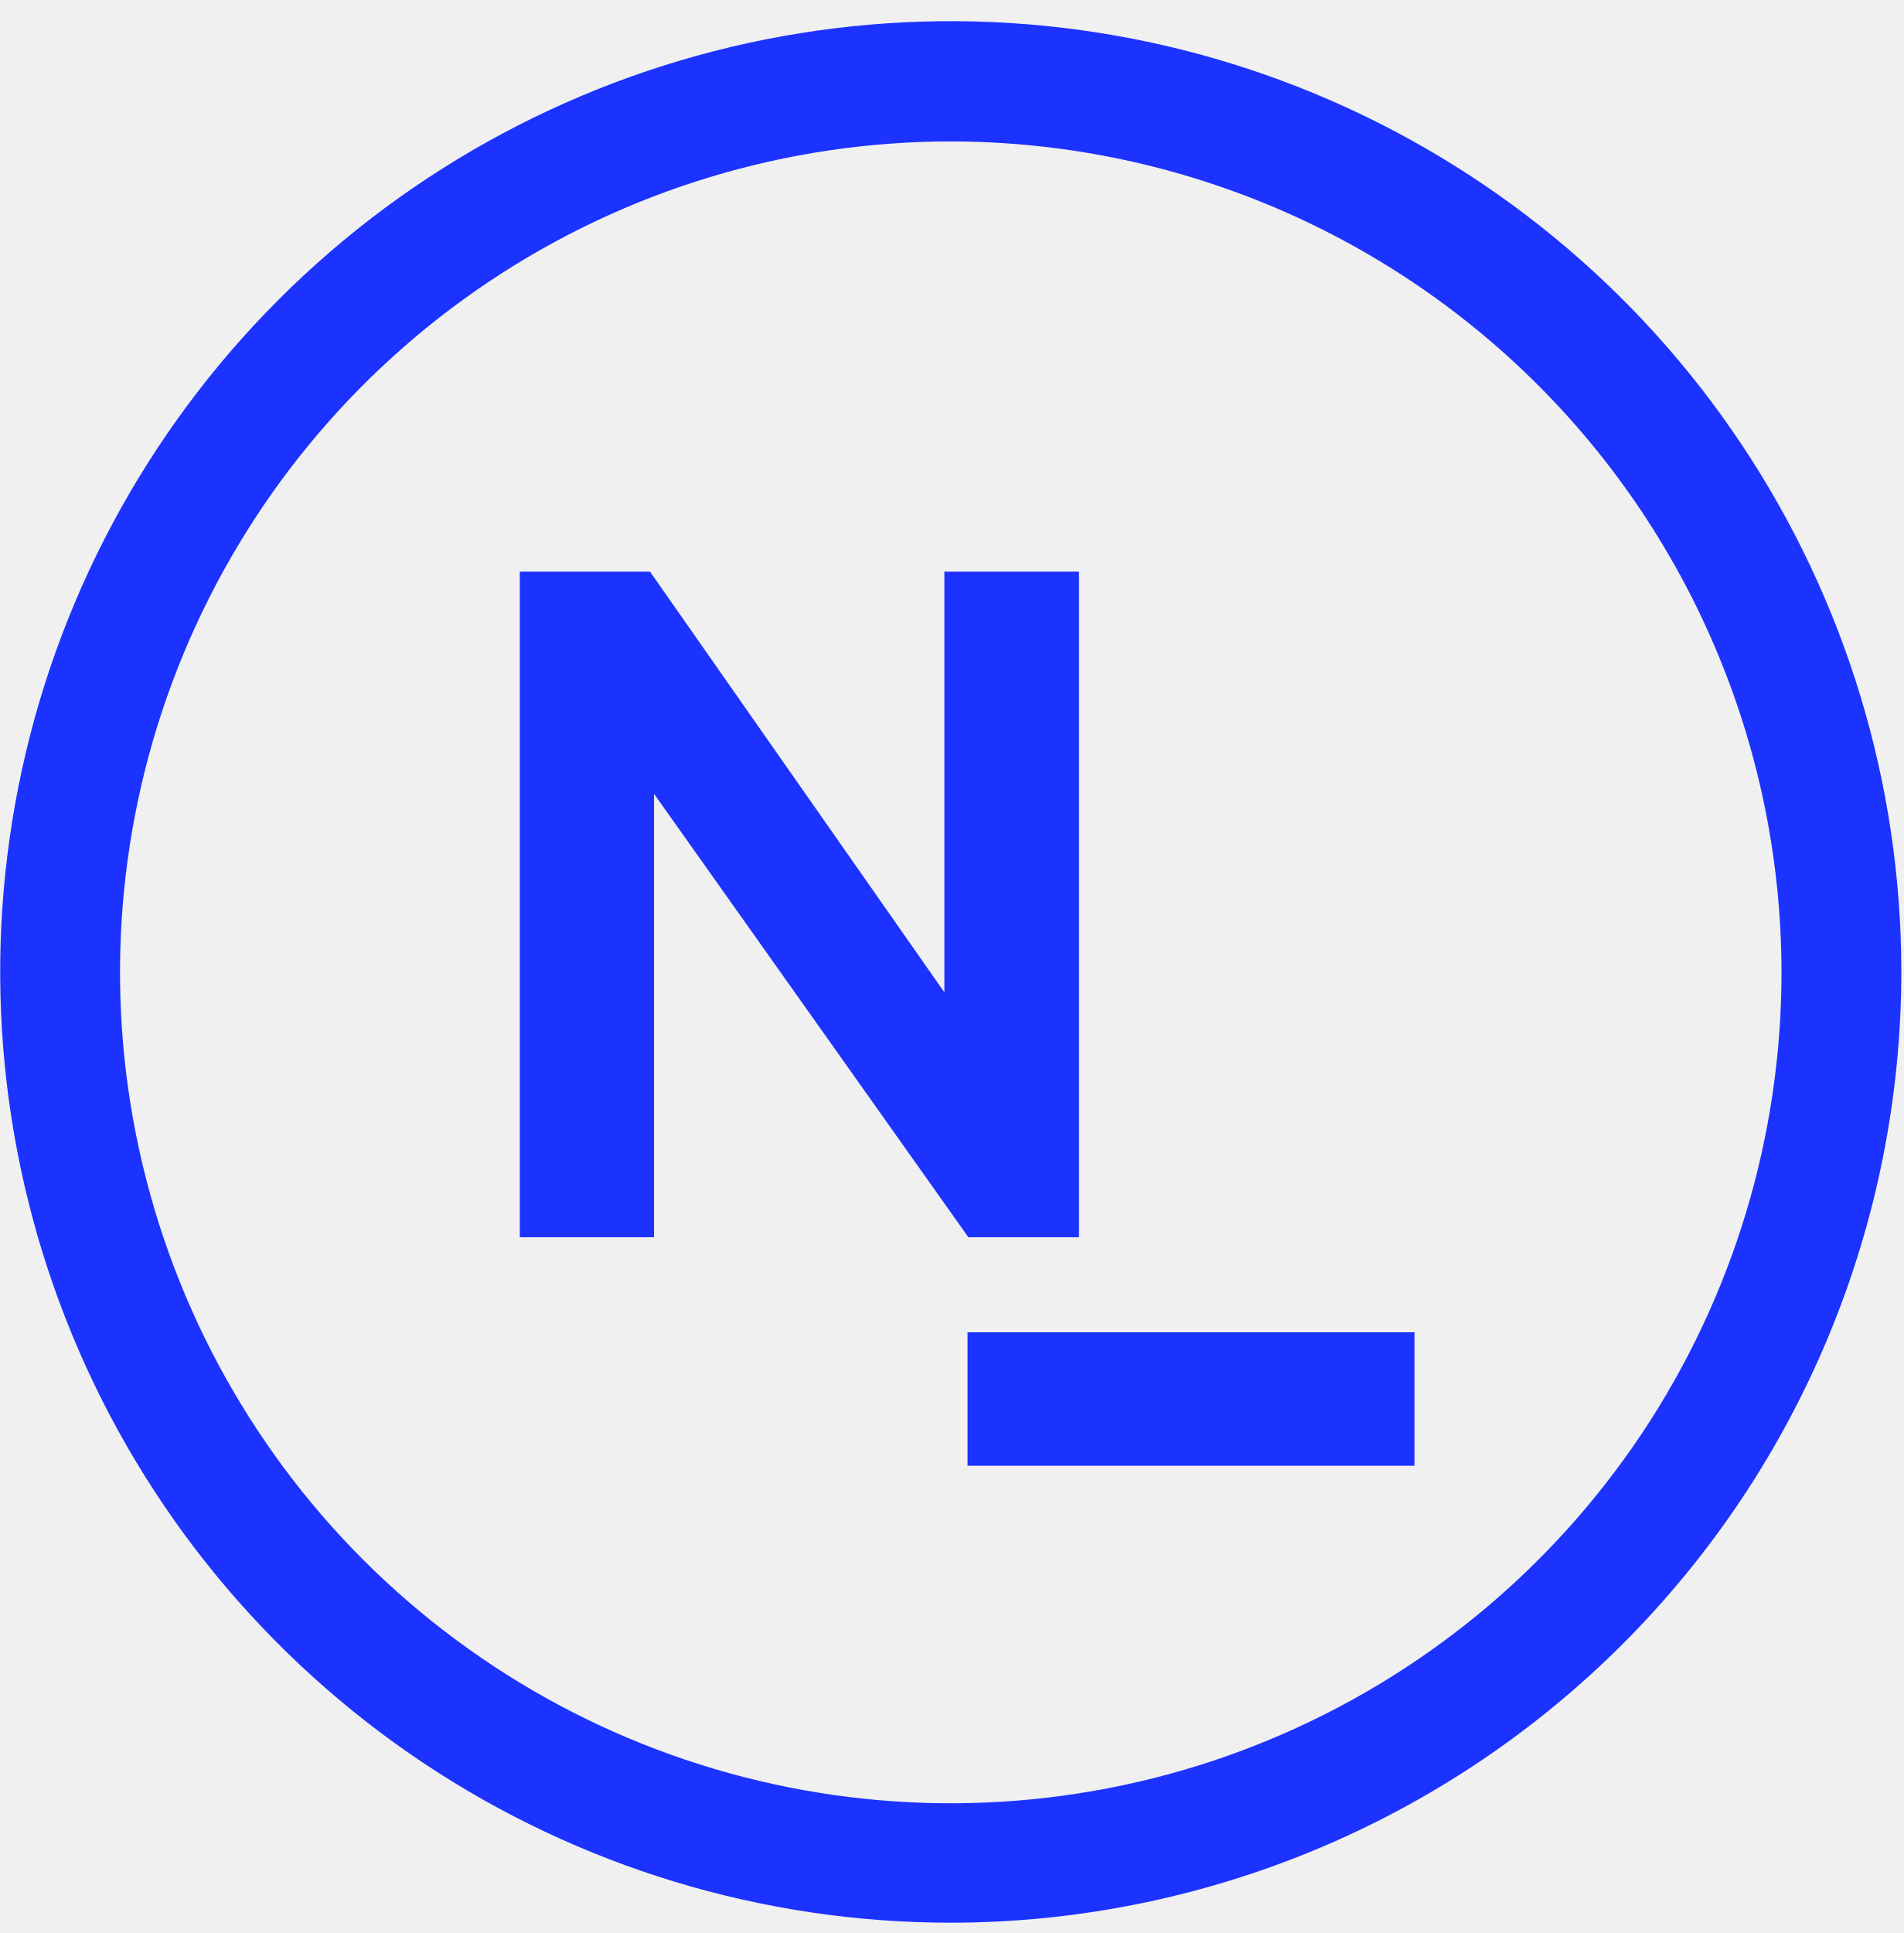
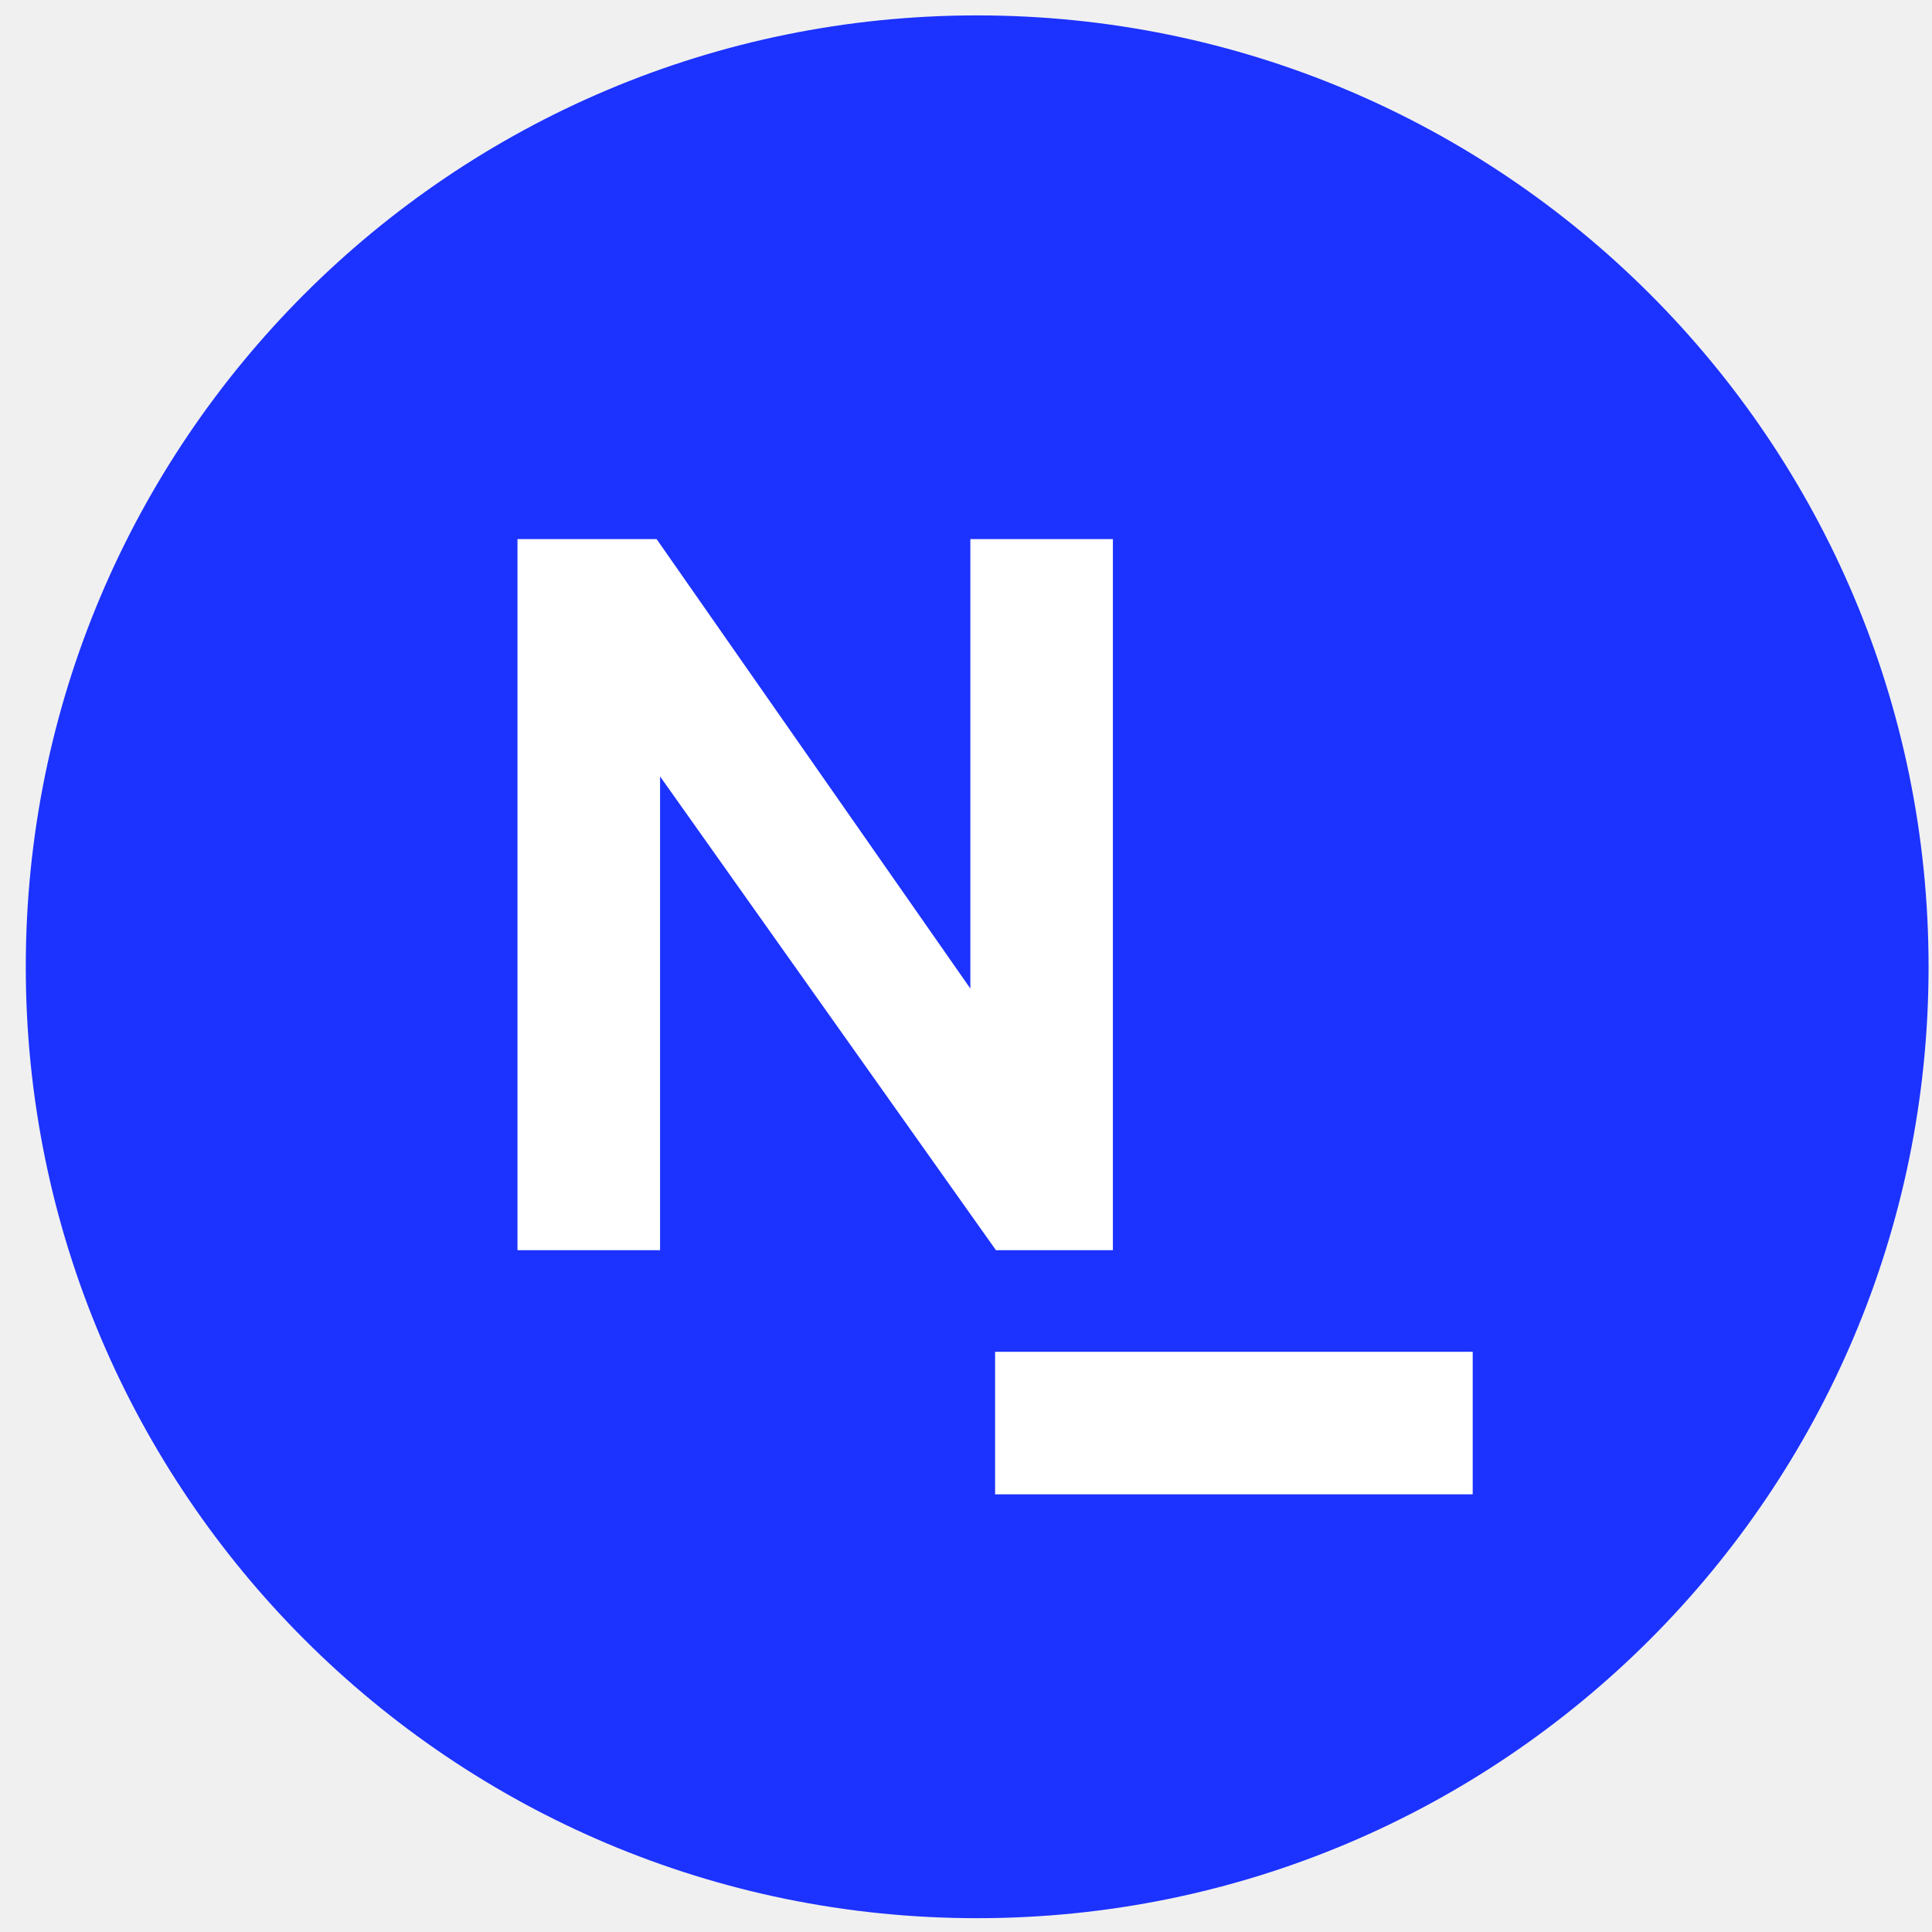
- <svg xmlns="http://www.w3.org/2000/svg" width="65" height="66" viewBox="0 0 65 66" fill="none">
-   <path d="M48.305 50.045V45.489H33.042V50.045H48.305Z" fill="#1C32FF" />
-   <path d="M36.848 42.243H33.07L22.335 27.103V42.243H17.752V19.519H22.199L32.251 33.882V19.519H36.848V42.243Z" fill="#1C32FF" />
-   <path d="M32.469 65.649C26.049 65.649 19.773 63.745 14.434 60.178C9.096 56.611 4.935 51.541 2.478 45.609C0.021 39.677 -0.622 33.15 0.63 26.853C1.883 20.556 4.975 14.771 9.515 10.231C14.055 5.691 19.839 2.6 26.136 1.347C32.434 0.094 38.961 0.737 44.892 3.194C50.824 5.651 55.894 9.812 59.461 15.151C63.028 20.489 64.932 26.765 64.932 33.186C64.925 41.794 61.503 50.046 55.416 56.133C49.33 62.219 41.077 65.642 32.469 65.649ZM32.469 4.829C26.858 4.829 21.372 6.493 16.706 9.611C12.04 12.729 8.404 17.161 6.257 22.346C4.11 27.531 3.549 33.236 4.645 38.74C5.741 44.243 8.444 49.299 12.413 53.266C16.382 57.233 21.439 59.934 26.943 61.027C32.447 62.12 38.152 61.557 43.336 59.407C48.52 57.258 52.95 53.619 56.066 48.952C59.181 44.285 60.843 38.798 60.84 33.186C60.83 25.666 57.837 18.458 52.518 13.142C47.199 7.826 39.989 4.836 32.469 4.829Z" fill="#1C32FF" />
+ <svg xmlns="http://www.w3.org/2000/svg" width="67" height="67" viewBox="0 0 67 67" fill="none">
+   <path d="M33.887 66.521C52.109 66.521 66.881 51.749 66.881 33.527C66.881 15.305 52.109 0.534 33.887 0.534C15.665 0.534 0.894 15.305 0.894 33.527C0.894 51.749 15.665 66.521 33.887 66.521Z" fill="#1C32FF" />
+   <path d="M51.072 51.822V46.879H34.509V51.822H51.072Z" fill="white" />
+   <path d="M38.594 43.356H34.539L22.89 26.925V43.356H17.946V18.696H22.771L33.651 34.282V18.696H38.594V43.356Z" fill="white" />
</svg>
